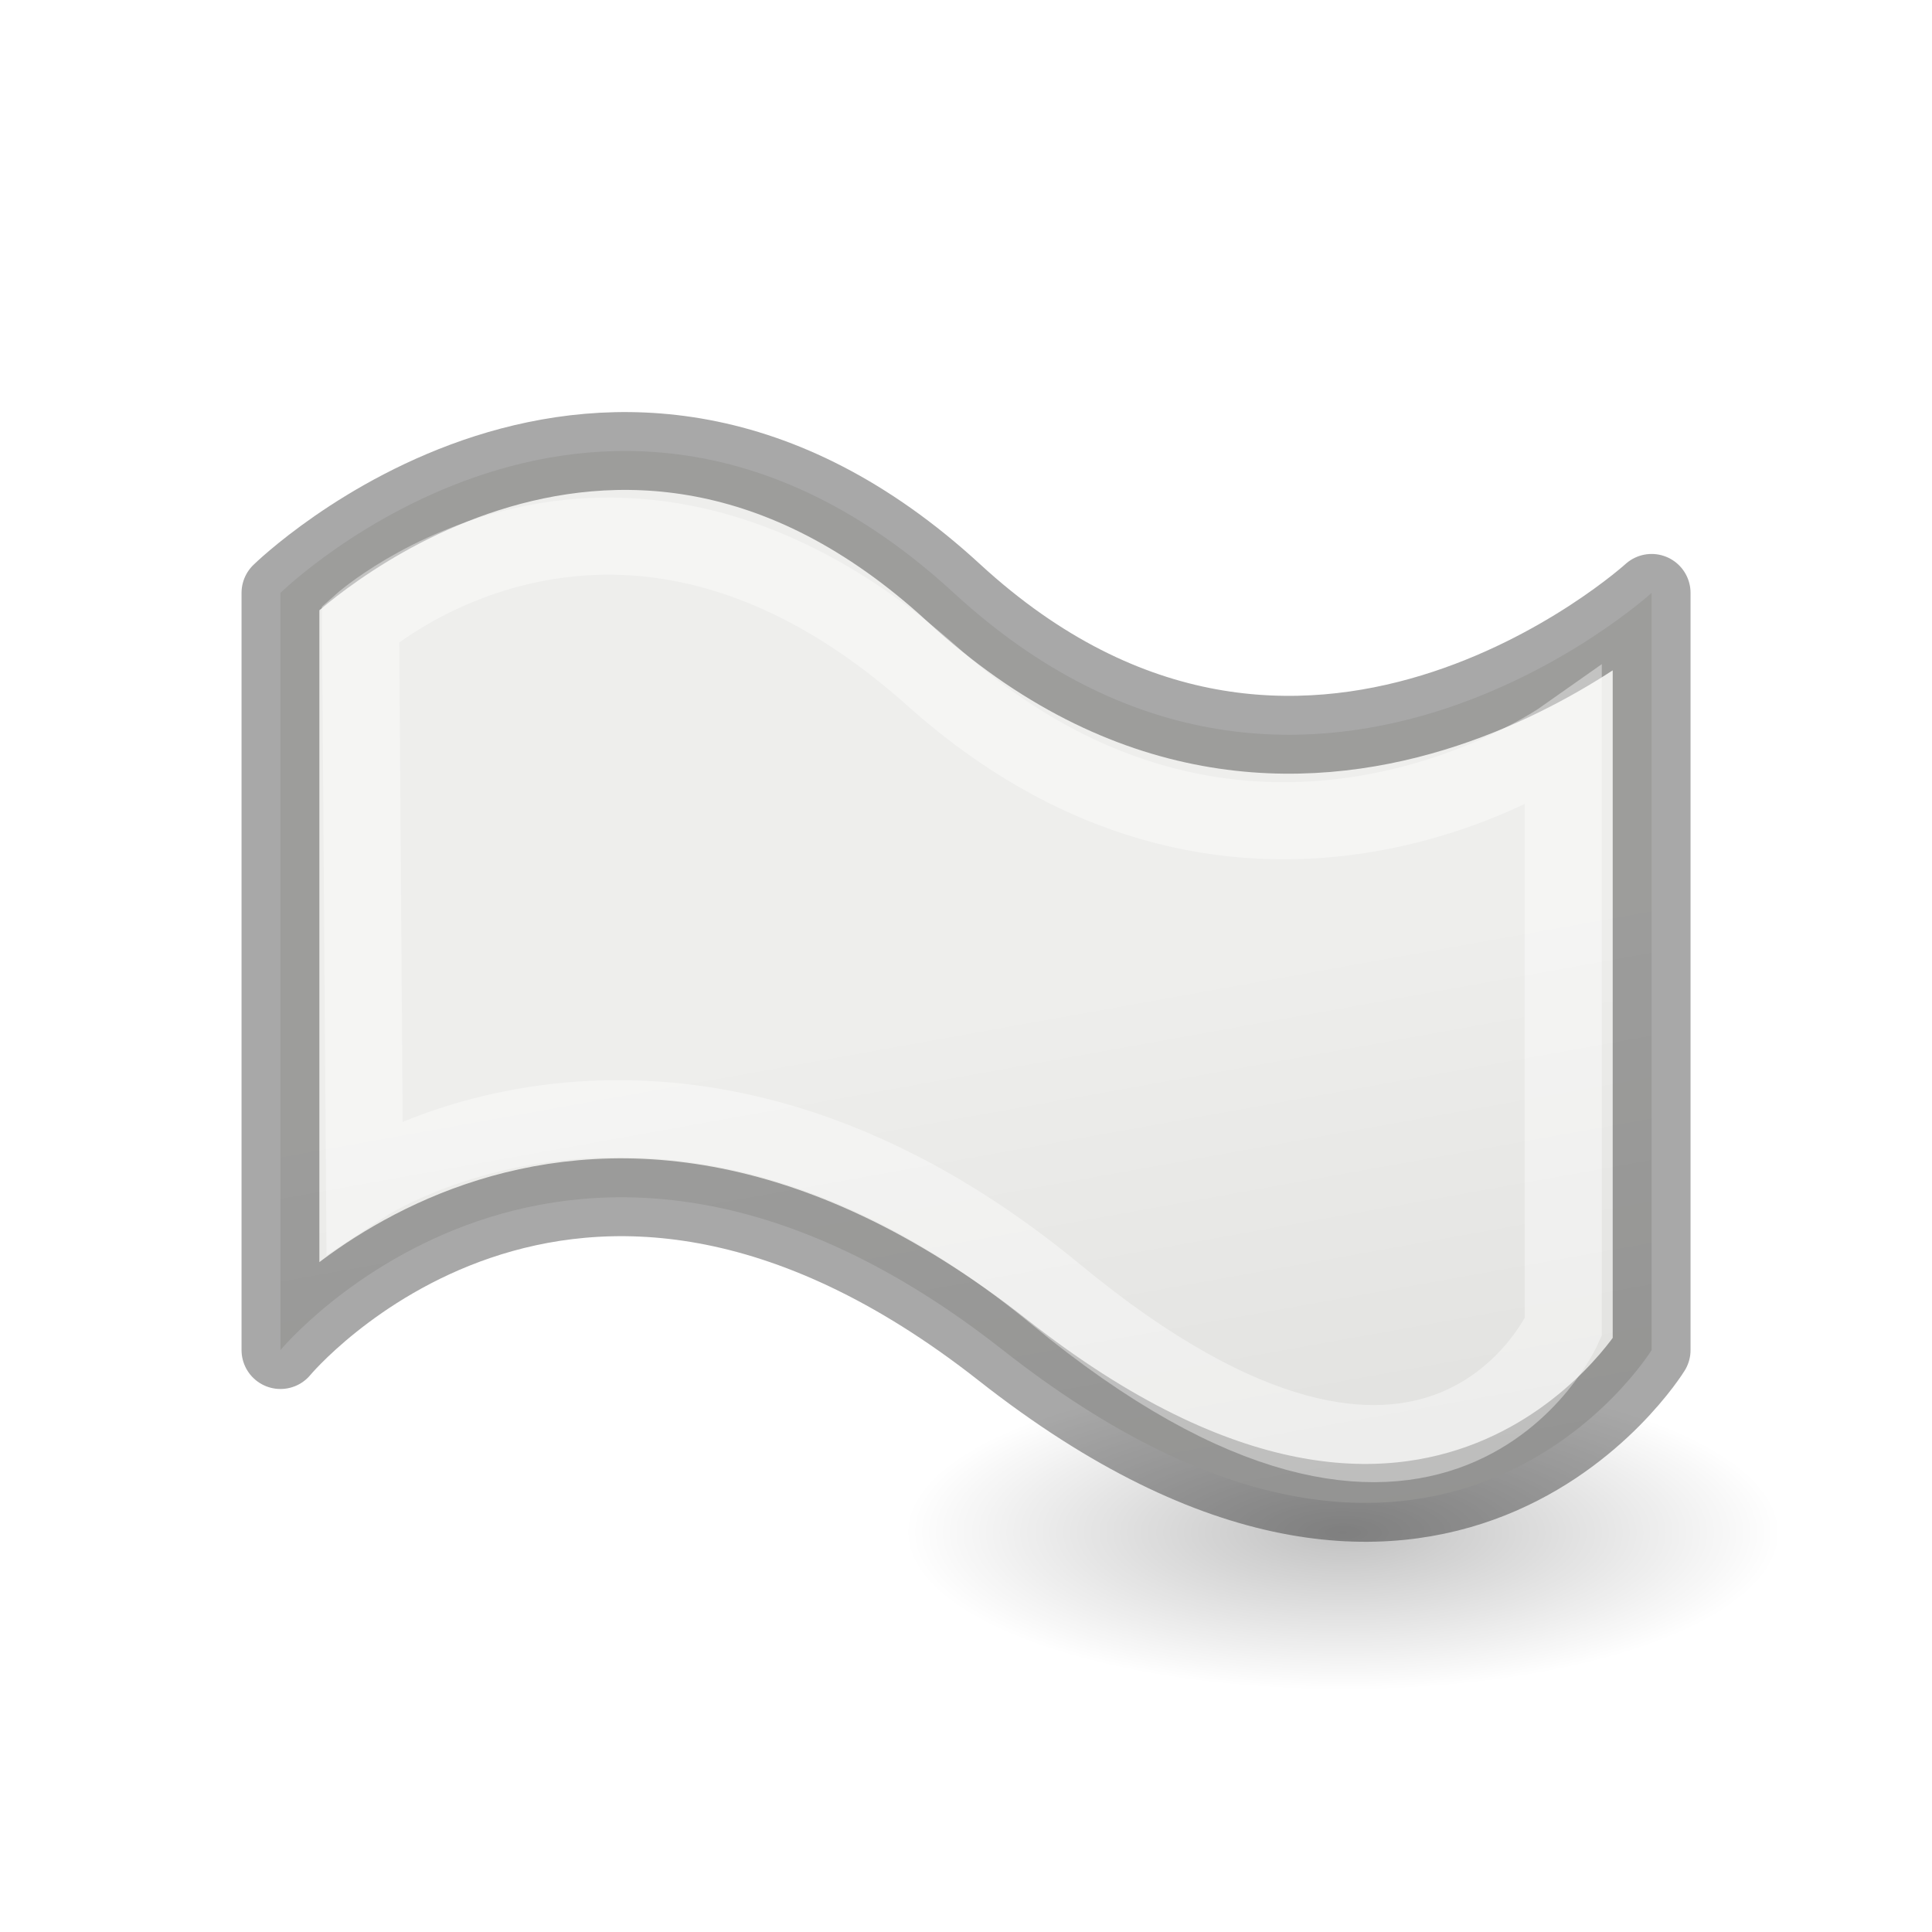
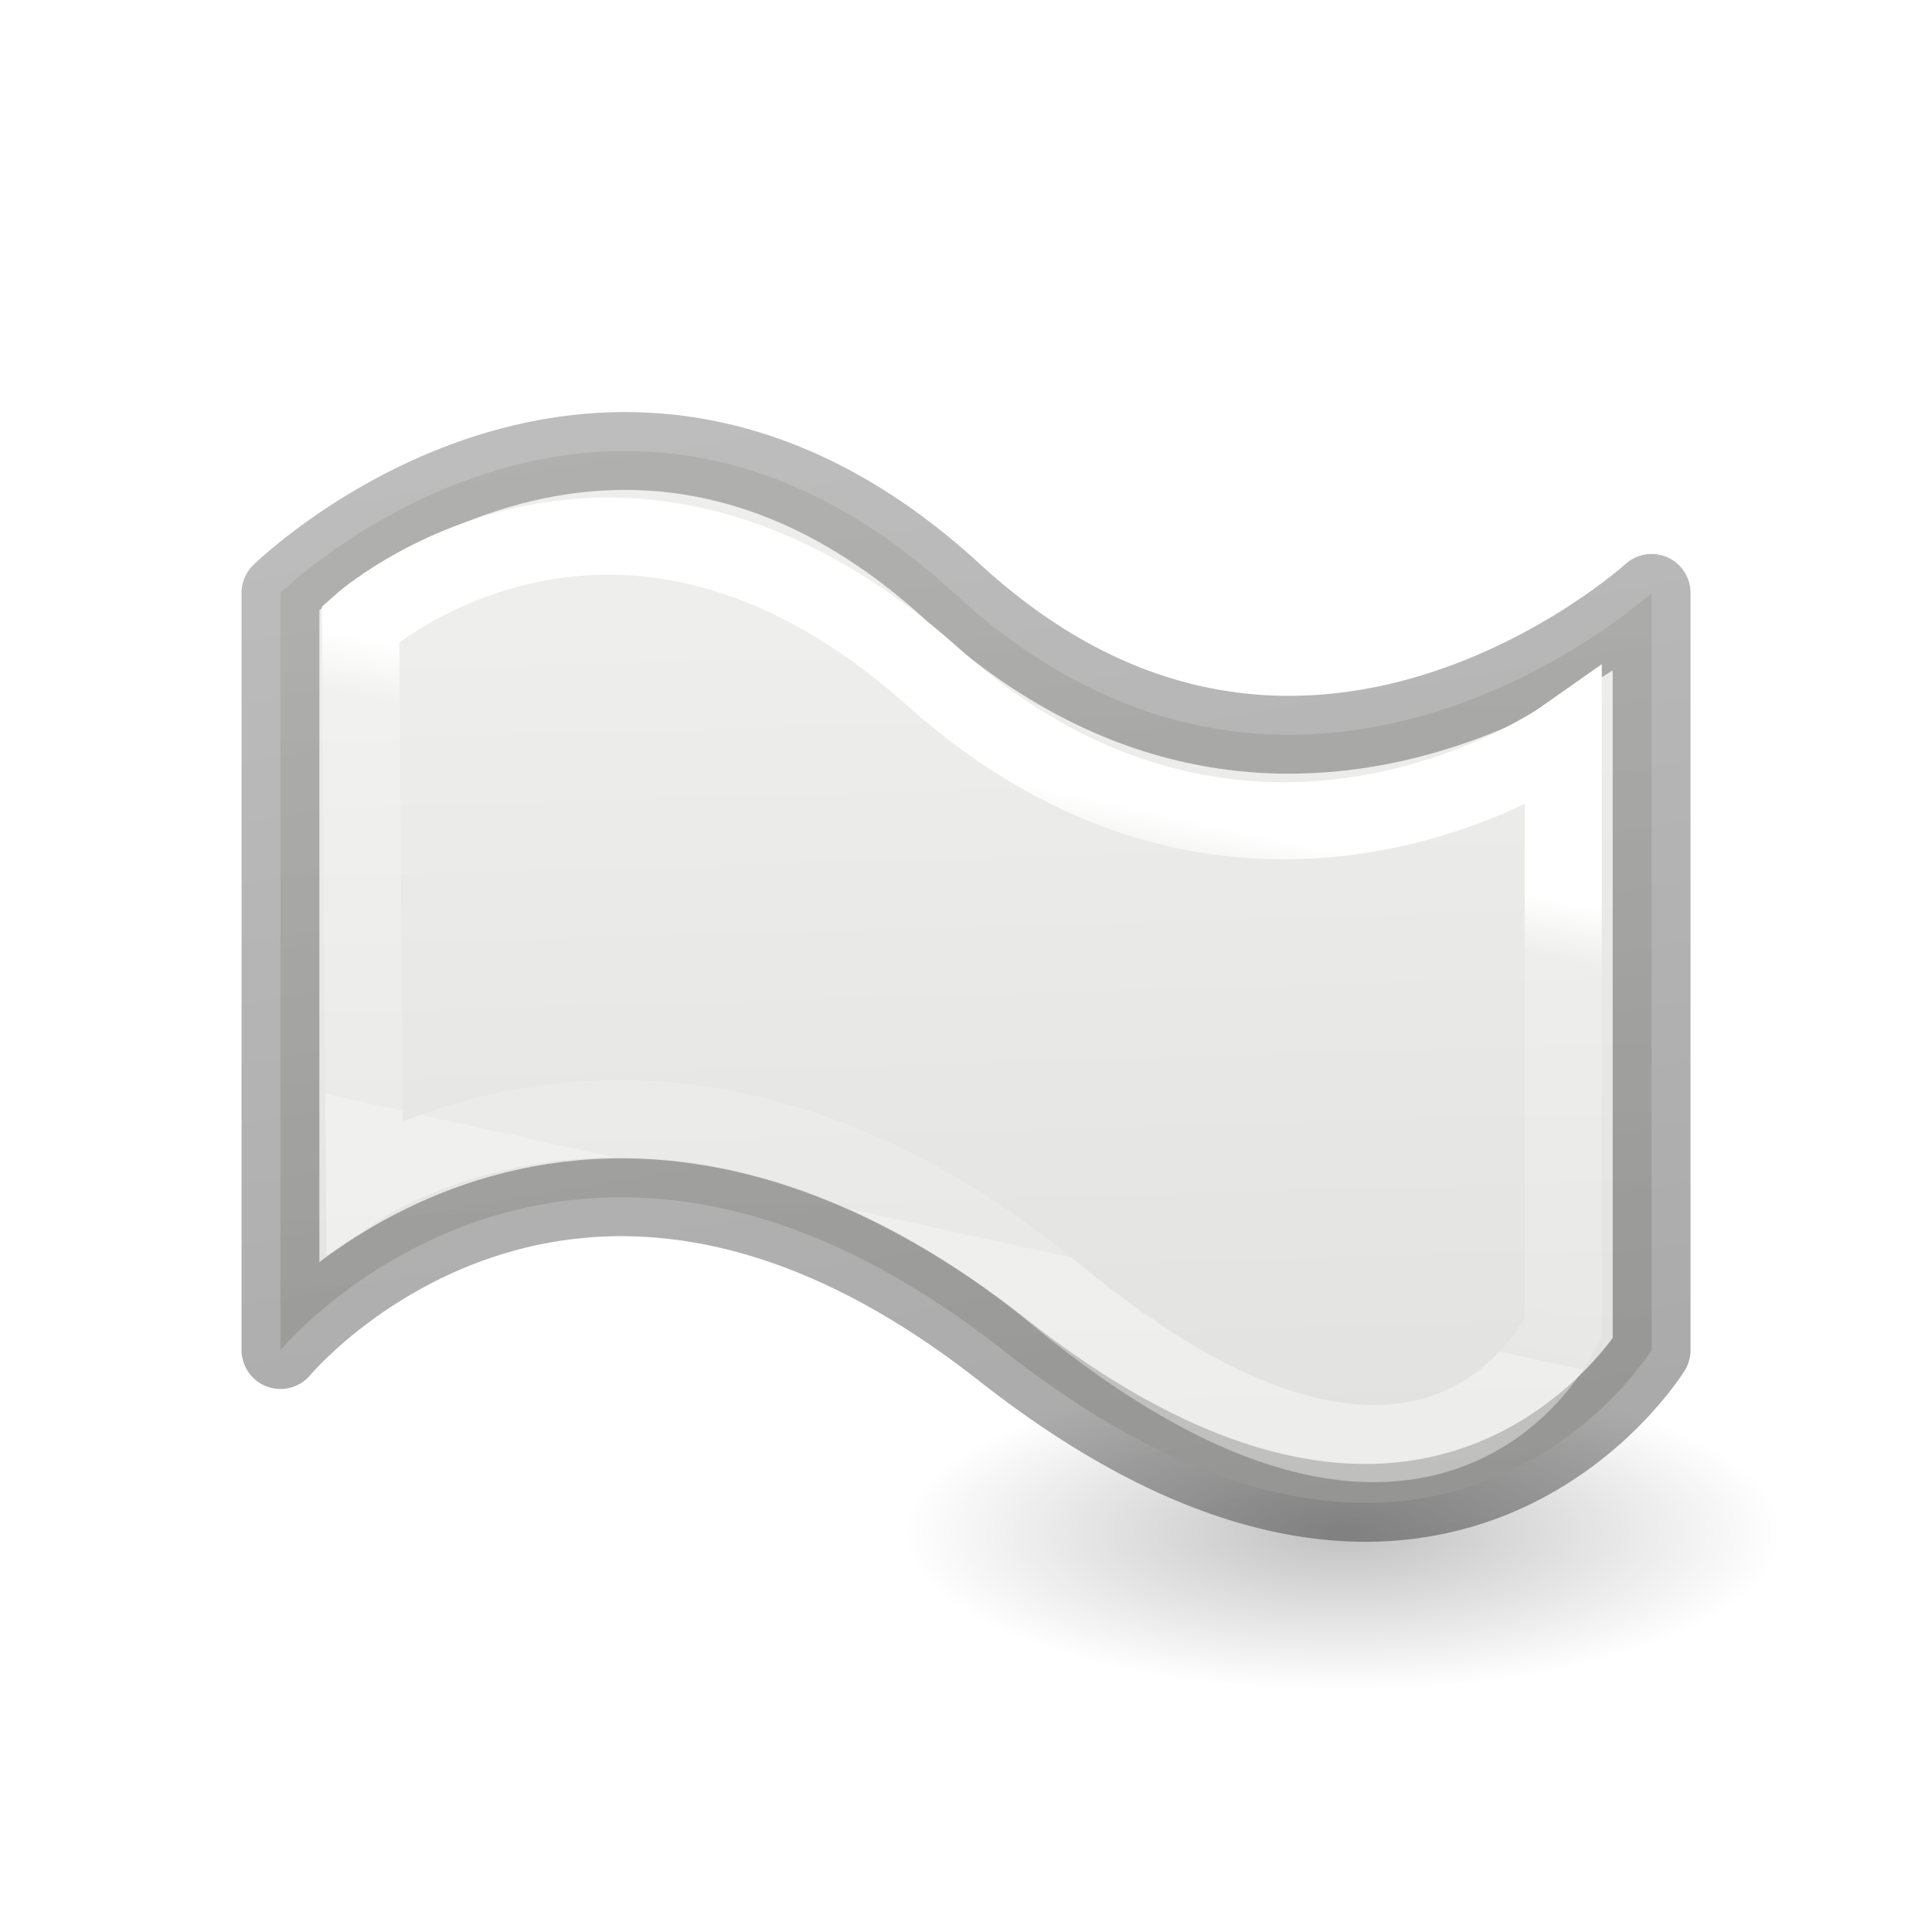
<svg xmlns="http://www.w3.org/2000/svg" viewBox="0 0 24 24">
-   <linearGradient id="a" gradientTransform="matrix(.2537859 0 0 .3050187 19.12898 -.685477)" gradientUnits="userSpaceOnUse" x1="3.305" x2="3.712" y1="19.153" y2="5.424">
+   <linearGradient id="a" gradientTransform="matrix(.2537859 0 0 .3050187 19.12898 -.685477)" gradientUnits="userSpaceOnUse" x1="11.72" x2="3.712" y1="62.496" y2="5.424">
    <stop offset="0" stop-opacity=".34" />
    <stop offset="1" stop-opacity=".247" />
  </linearGradient>
-   <linearGradient id="b" gradientTransform="matrix(.2432432 0 0 .3513513 2.162164 -.432428)" gradientUnits="userSpaceOnUse" x1="10.411" x2="10.478" y1="10.166" y2="16.682">
+   <linearGradient id="b" gradientTransform="matrix(.2432432 0 0 .3513513 2.162164 -.432428)" gradientUnits="userSpaceOnUse" x1="15.428" x2="12.987" y1="24.638" y2="40.706">
    <stop offset="0" stop-color="#fff" />
    <stop offset=".127" stop-color="#fff" stop-opacity=".235" />
    <stop offset="1" stop-color="#fff" stop-opacity=".157" />
    <stop offset="1" stop-color="#fff" stop-opacity=".392" />
  </linearGradient>
  <radialGradient id="c" cx="2.25" cy="16" gradientTransform="matrix(.3232085 0 0 .1163379 15.96245 17.16296)" gradientUnits="userSpaceOnUse" r="16.875">
    <stop offset="0" />
    <stop offset="1" stop-opacity="0" />
  </radialGradient>
-   <linearGradient id="d" gradientTransform="matrix(.3870502 0 0 .3192019 2.921125 6.19985)" gradientUnits="userSpaceOnUse" x1="33.057" x2="37.747" y1="17.939" y2="39.486">
+   <linearGradient id="d" gradientTransform="matrix(.3870502 0 0 .3192019 2.921125 6.19985)" gradientUnits="userSpaceOnUse" x1="17.555" x2="18.829" y1="4.877" y2="42.035">
    <stop offset="0" stop-color="#eeeeec" />
    <stop offset="1" stop-color="#e0e0de" />
  </linearGradient>
  <ellipse cx="16.69" cy="19.024" display="block" fill="url(#c)" fill-rule="evenodd" opacity=".245" rx="5.454" ry="1.963" transform="matrix(.9999997 .00074429 -.00033761 .9999999 0 0)" />
  <path d="m3.484 7.365s4.051-3.966 8.364 0c4.313 3.966 8.669 0 8.669 0v9.406s-2.627 4.271-8.059 0c-5.432-4.271-8.974 0-8.974 0z" fill="url(#d)" stroke="url(#a)" stroke-linecap="round" stroke-linejoin="round" stroke-width=".967" />
  <path d="m4.479 7.75s3.184-2.847 7.114.661c3.931 3.508 7.826.763 7.826.763v7.314s-1.557 3.508-6.301-.407c-4.744-3.915-8.589-1.373-8.589-1.373z" fill="none" stroke="url(#b)" stroke-width=".958" />
</svg>
